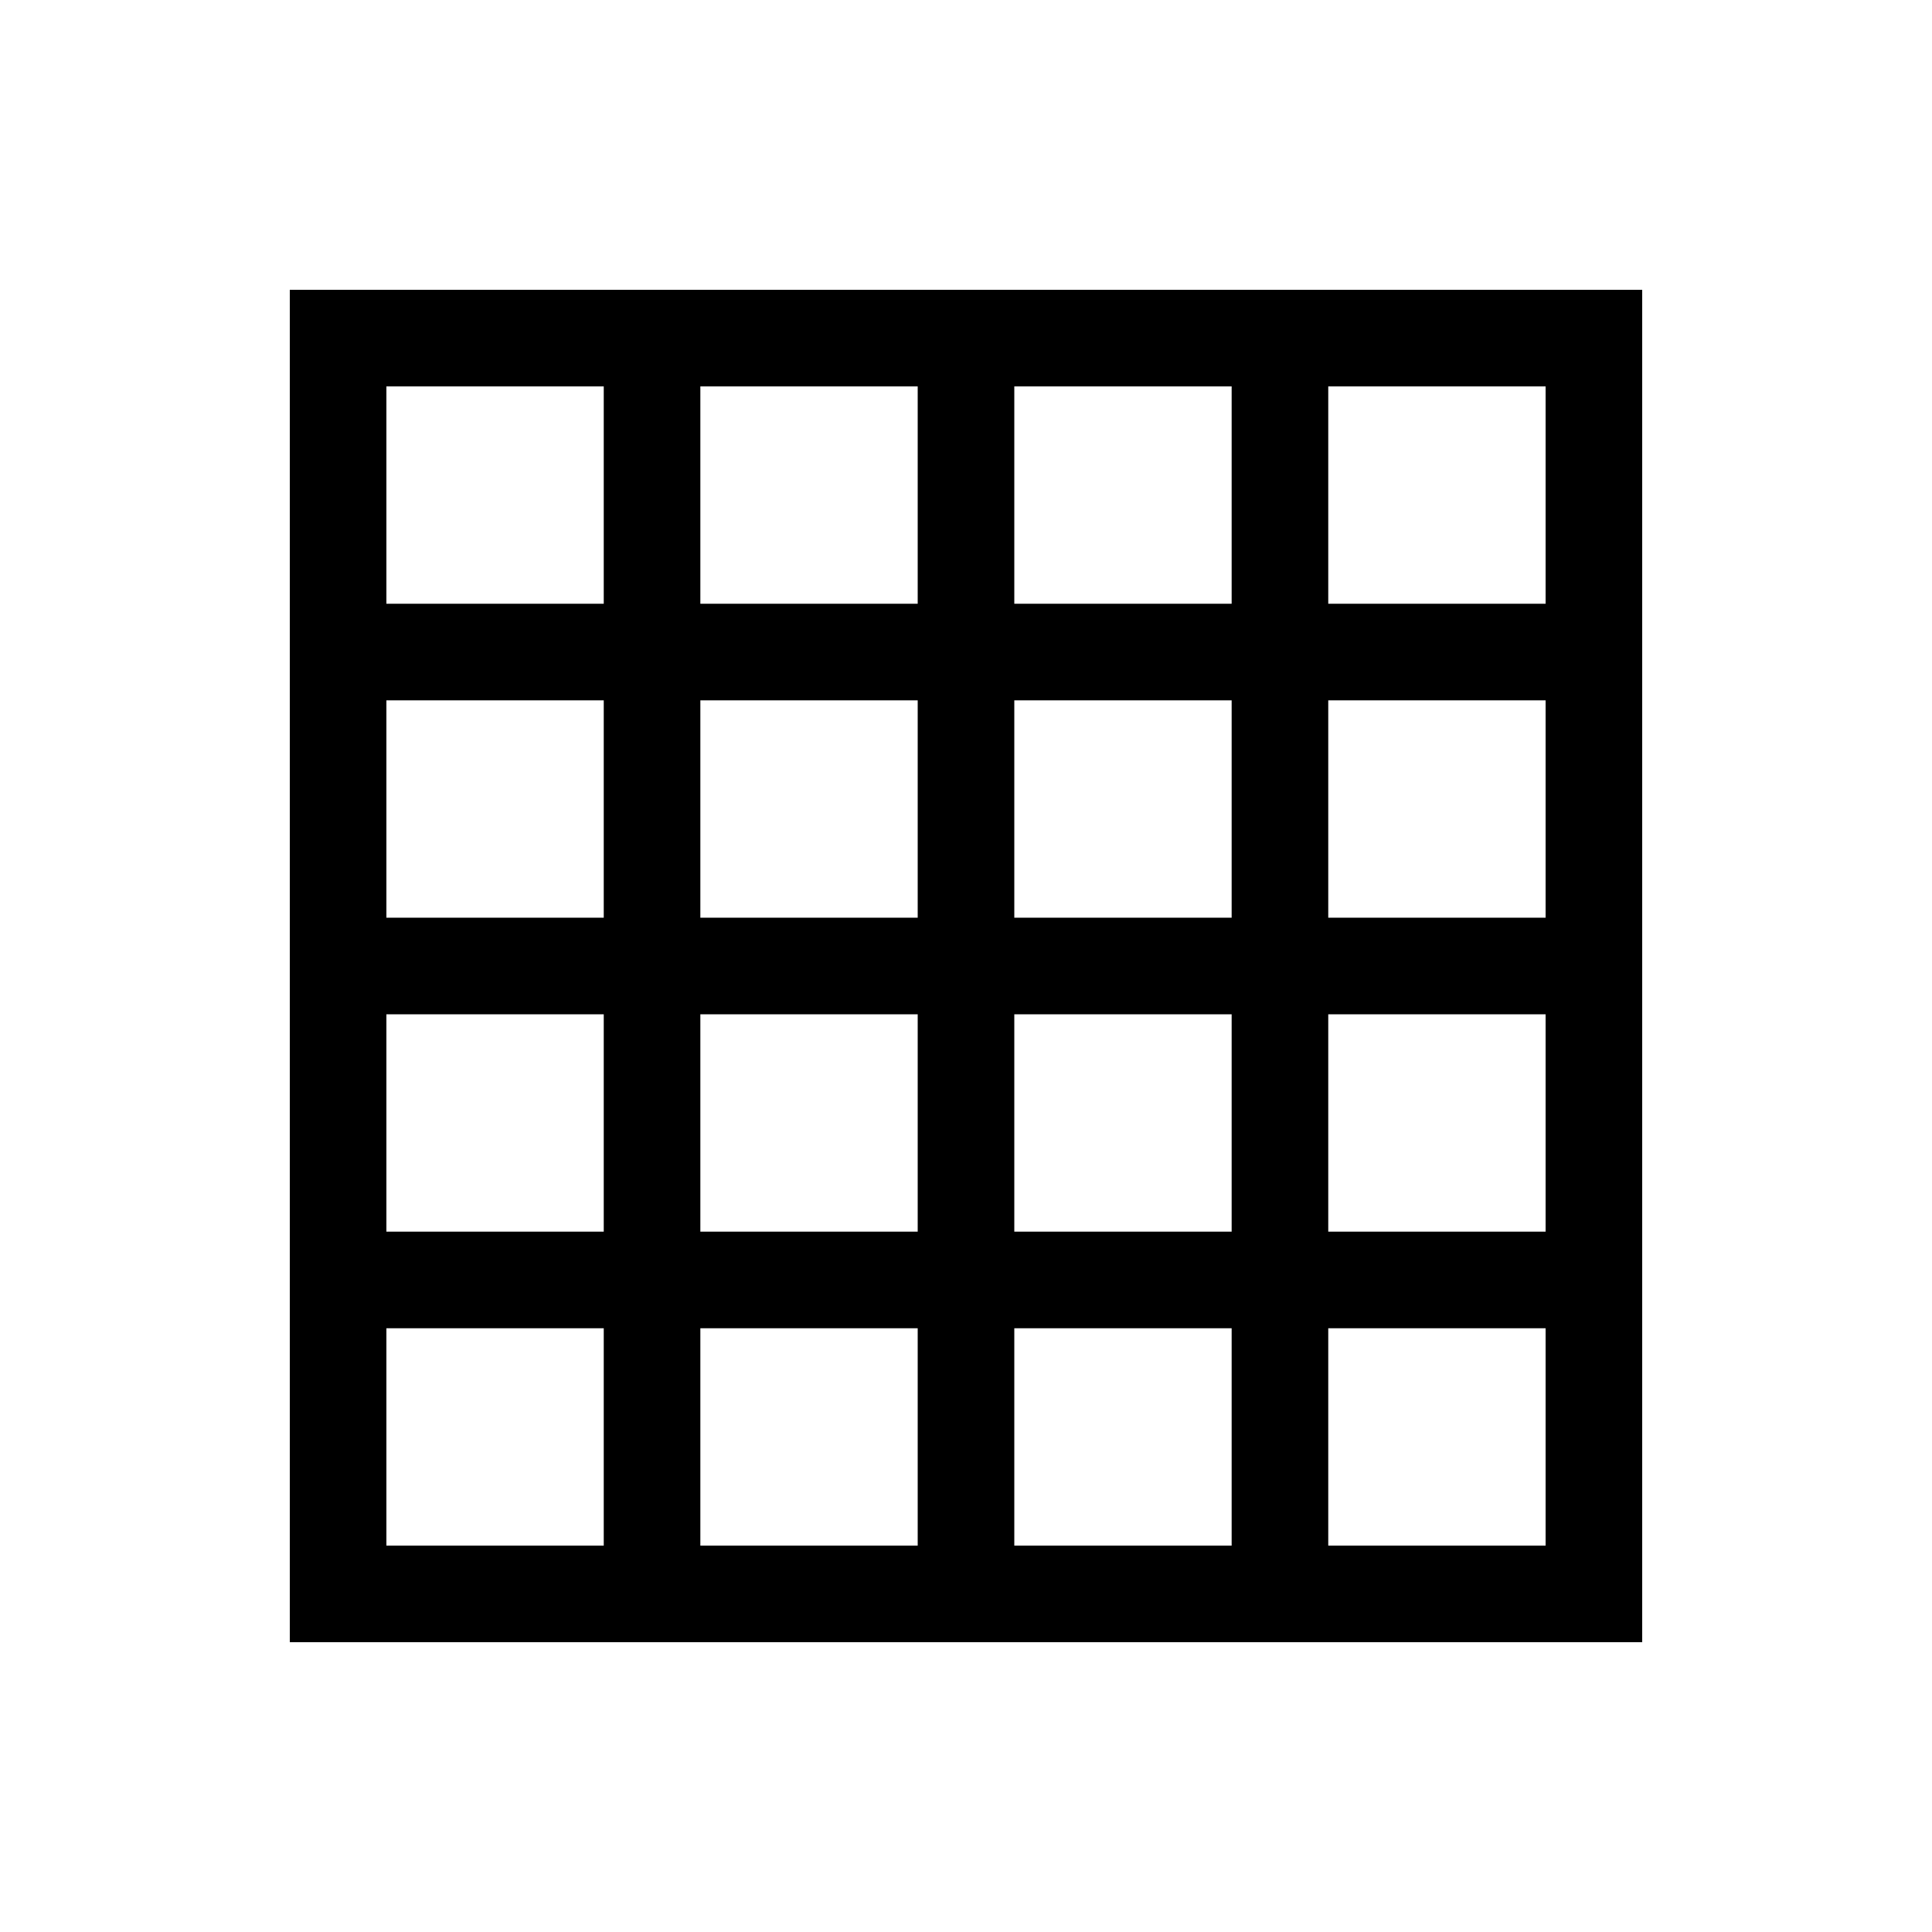
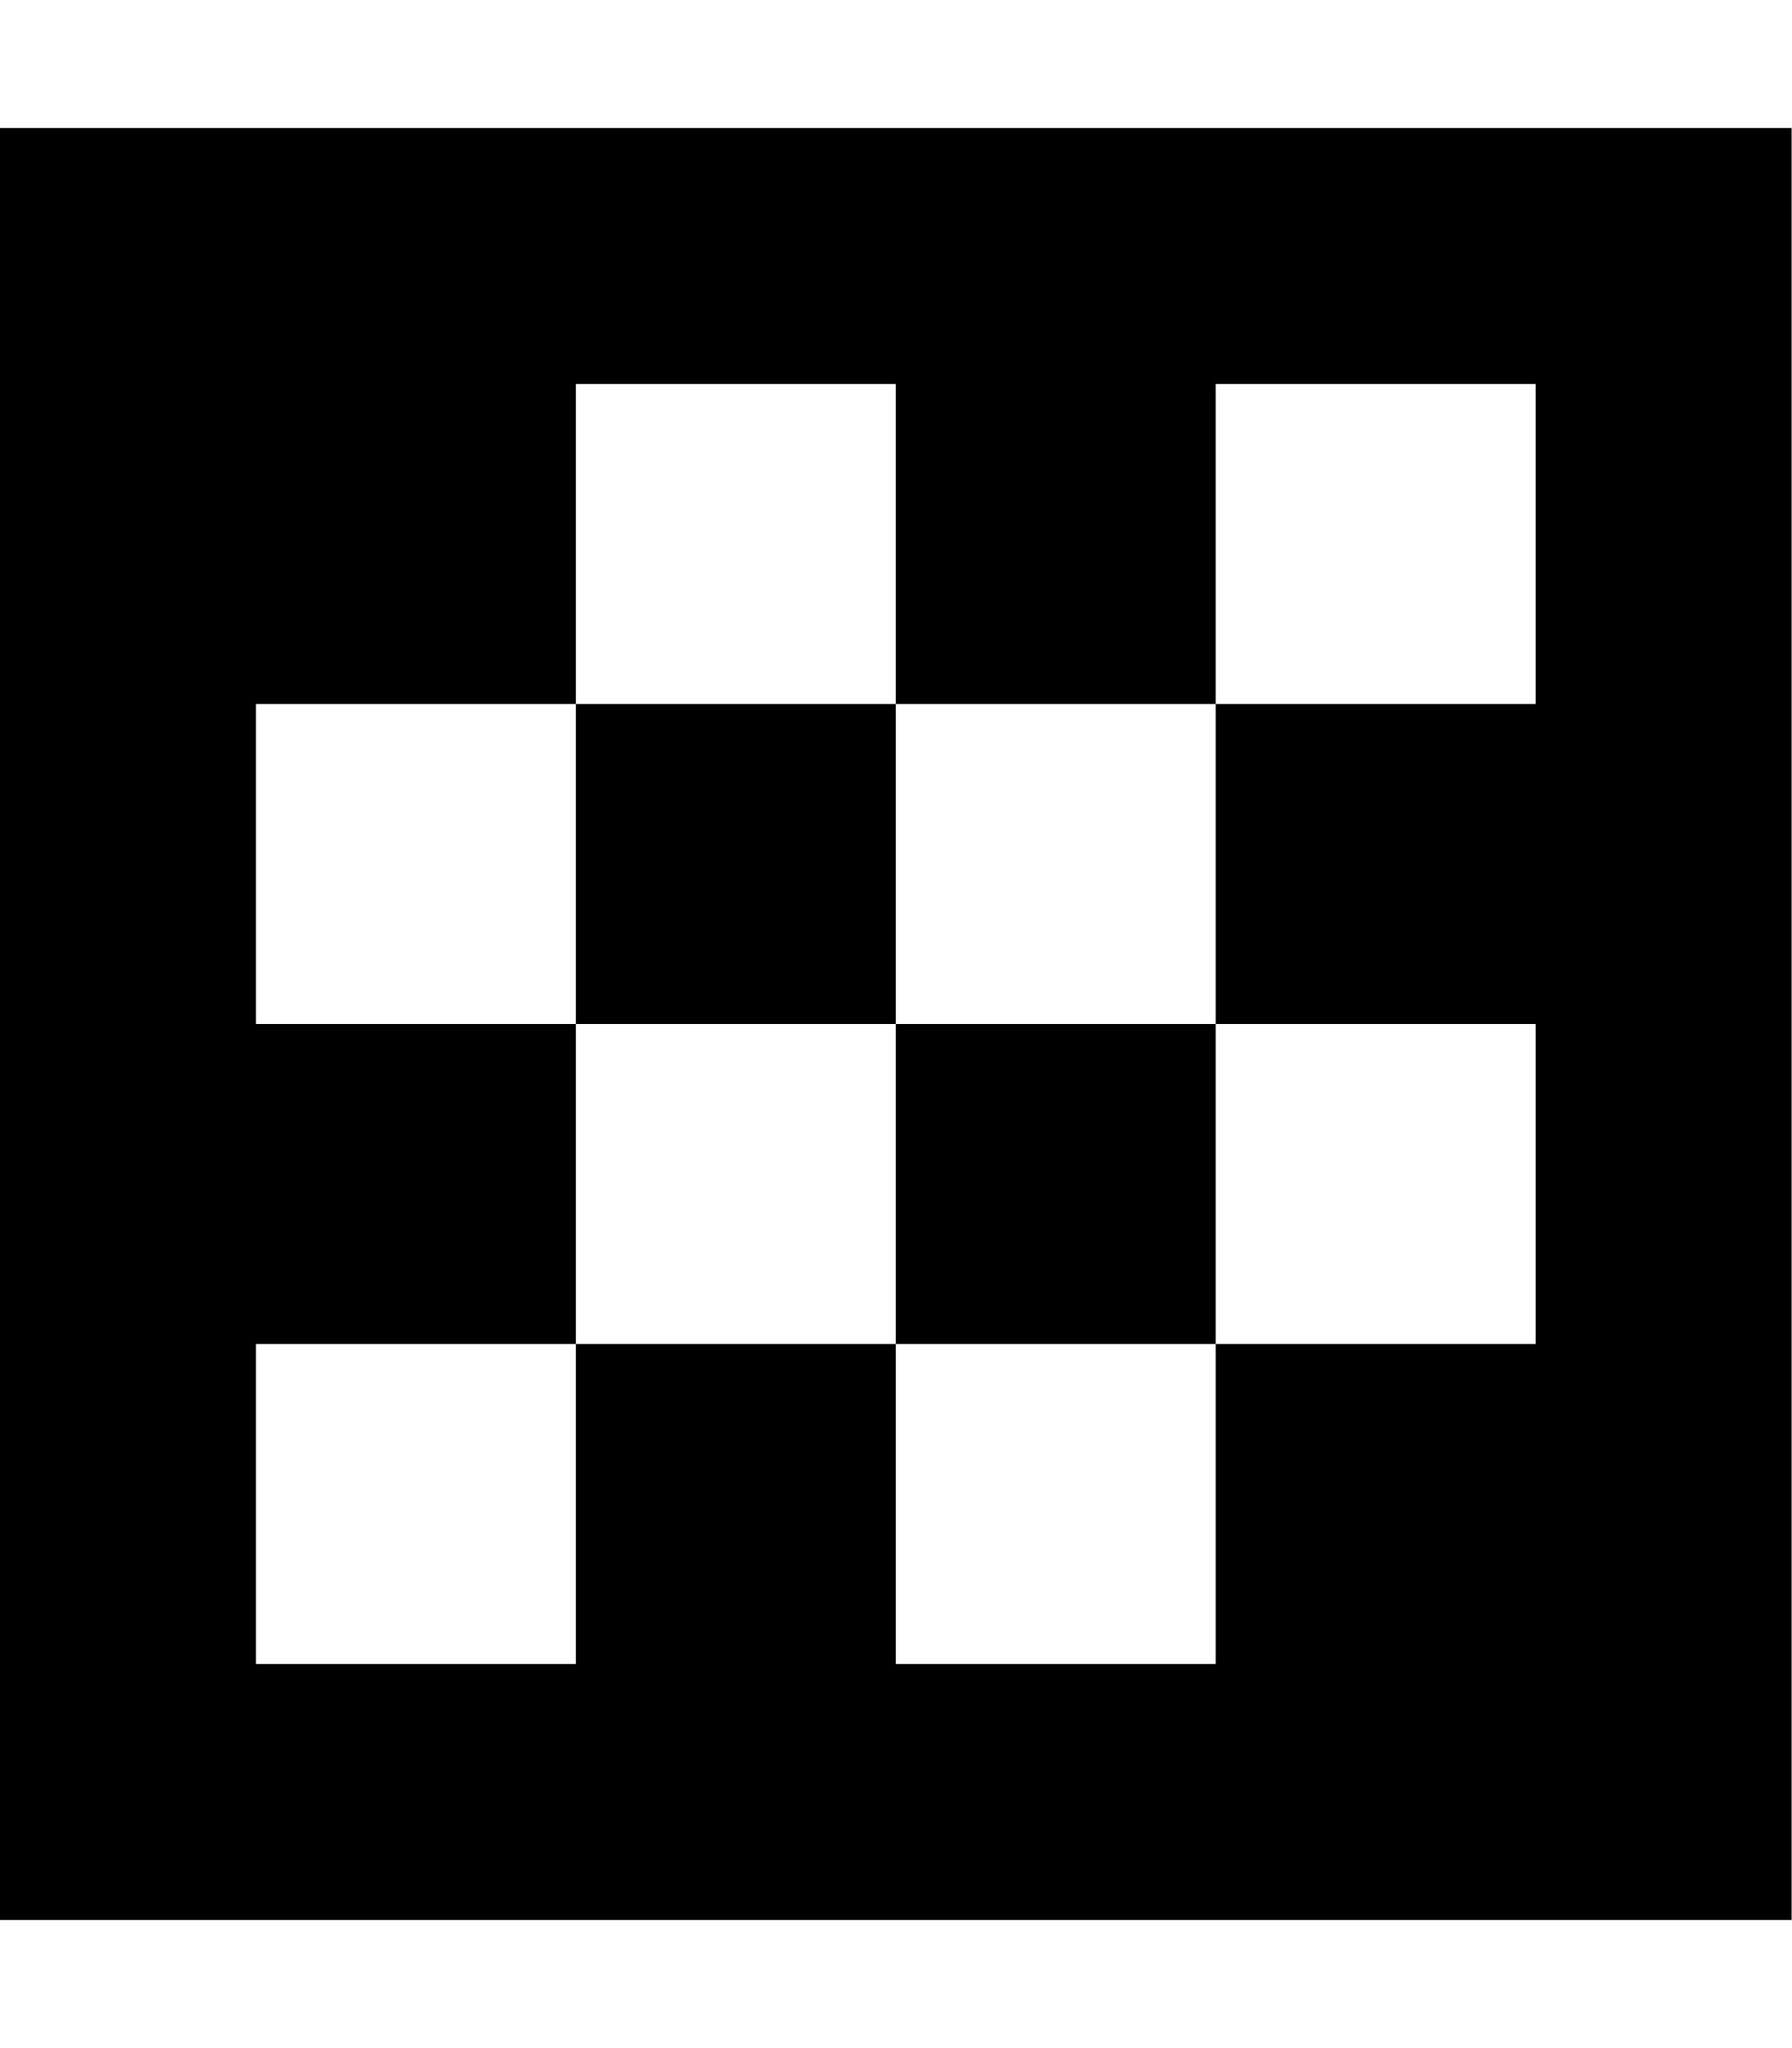
- <svg xmlns="http://www.w3.org/2000/svg" viewBox="0 0 640 640">
-   <path fill="currentColor" d="M544 544L96 544L96 96L544 96L544 544zM128 512L200 512L200 440L128 440L128 512zM232 512L304 512L304 440L232 440L232 512zM440 512L512 512L512 440L440 440L440 512zM336 512L408 512L408 440L336 440L336 512zM128 408L200 408L200 336L128 336L128 408zM232 408L304 408L304 336L232 336L232 408zM440 408L512 408L512 336L440 336L440 408zM336 408L408 408L408 336L336 336L336 408zM128 304L200 304L200 232L128 232L128 304zM232 304L304 304L304 232L232 232L232 304zM440 304L512 304L512 232L440 232L440 304zM336 304L408 304L408 232L336 232L336 304zM128 200L200 200L200 128L128 128L128 200zM232 200L304 200L304 128L232 128L232 200zM440 200L512 200L512 128L440 128L440 200zM336 200L408 200L408 128L336 128L336 200z" />
+ <svg xmlns="http://www.w3.org/2000/svg" viewBox="0 0 448 512">
+   <path fill="currentColor" d="M0 32l448 0 0 448-448 0 0-448zM144 96l0 80 80 0 0-80-80 0zm0 160l0-80-80 0 0 80 80 0zm80 0l-80 0 0 80-80 0 0 80 80 0 0-80 80 0 0 80 80 0 0-80 80 0 0-80-80 0 0-80 80 0 0-80-80 0 0 80-80 0 0 80zm0 0l80 0 0 80-80 0 0-80z" />
</svg>
